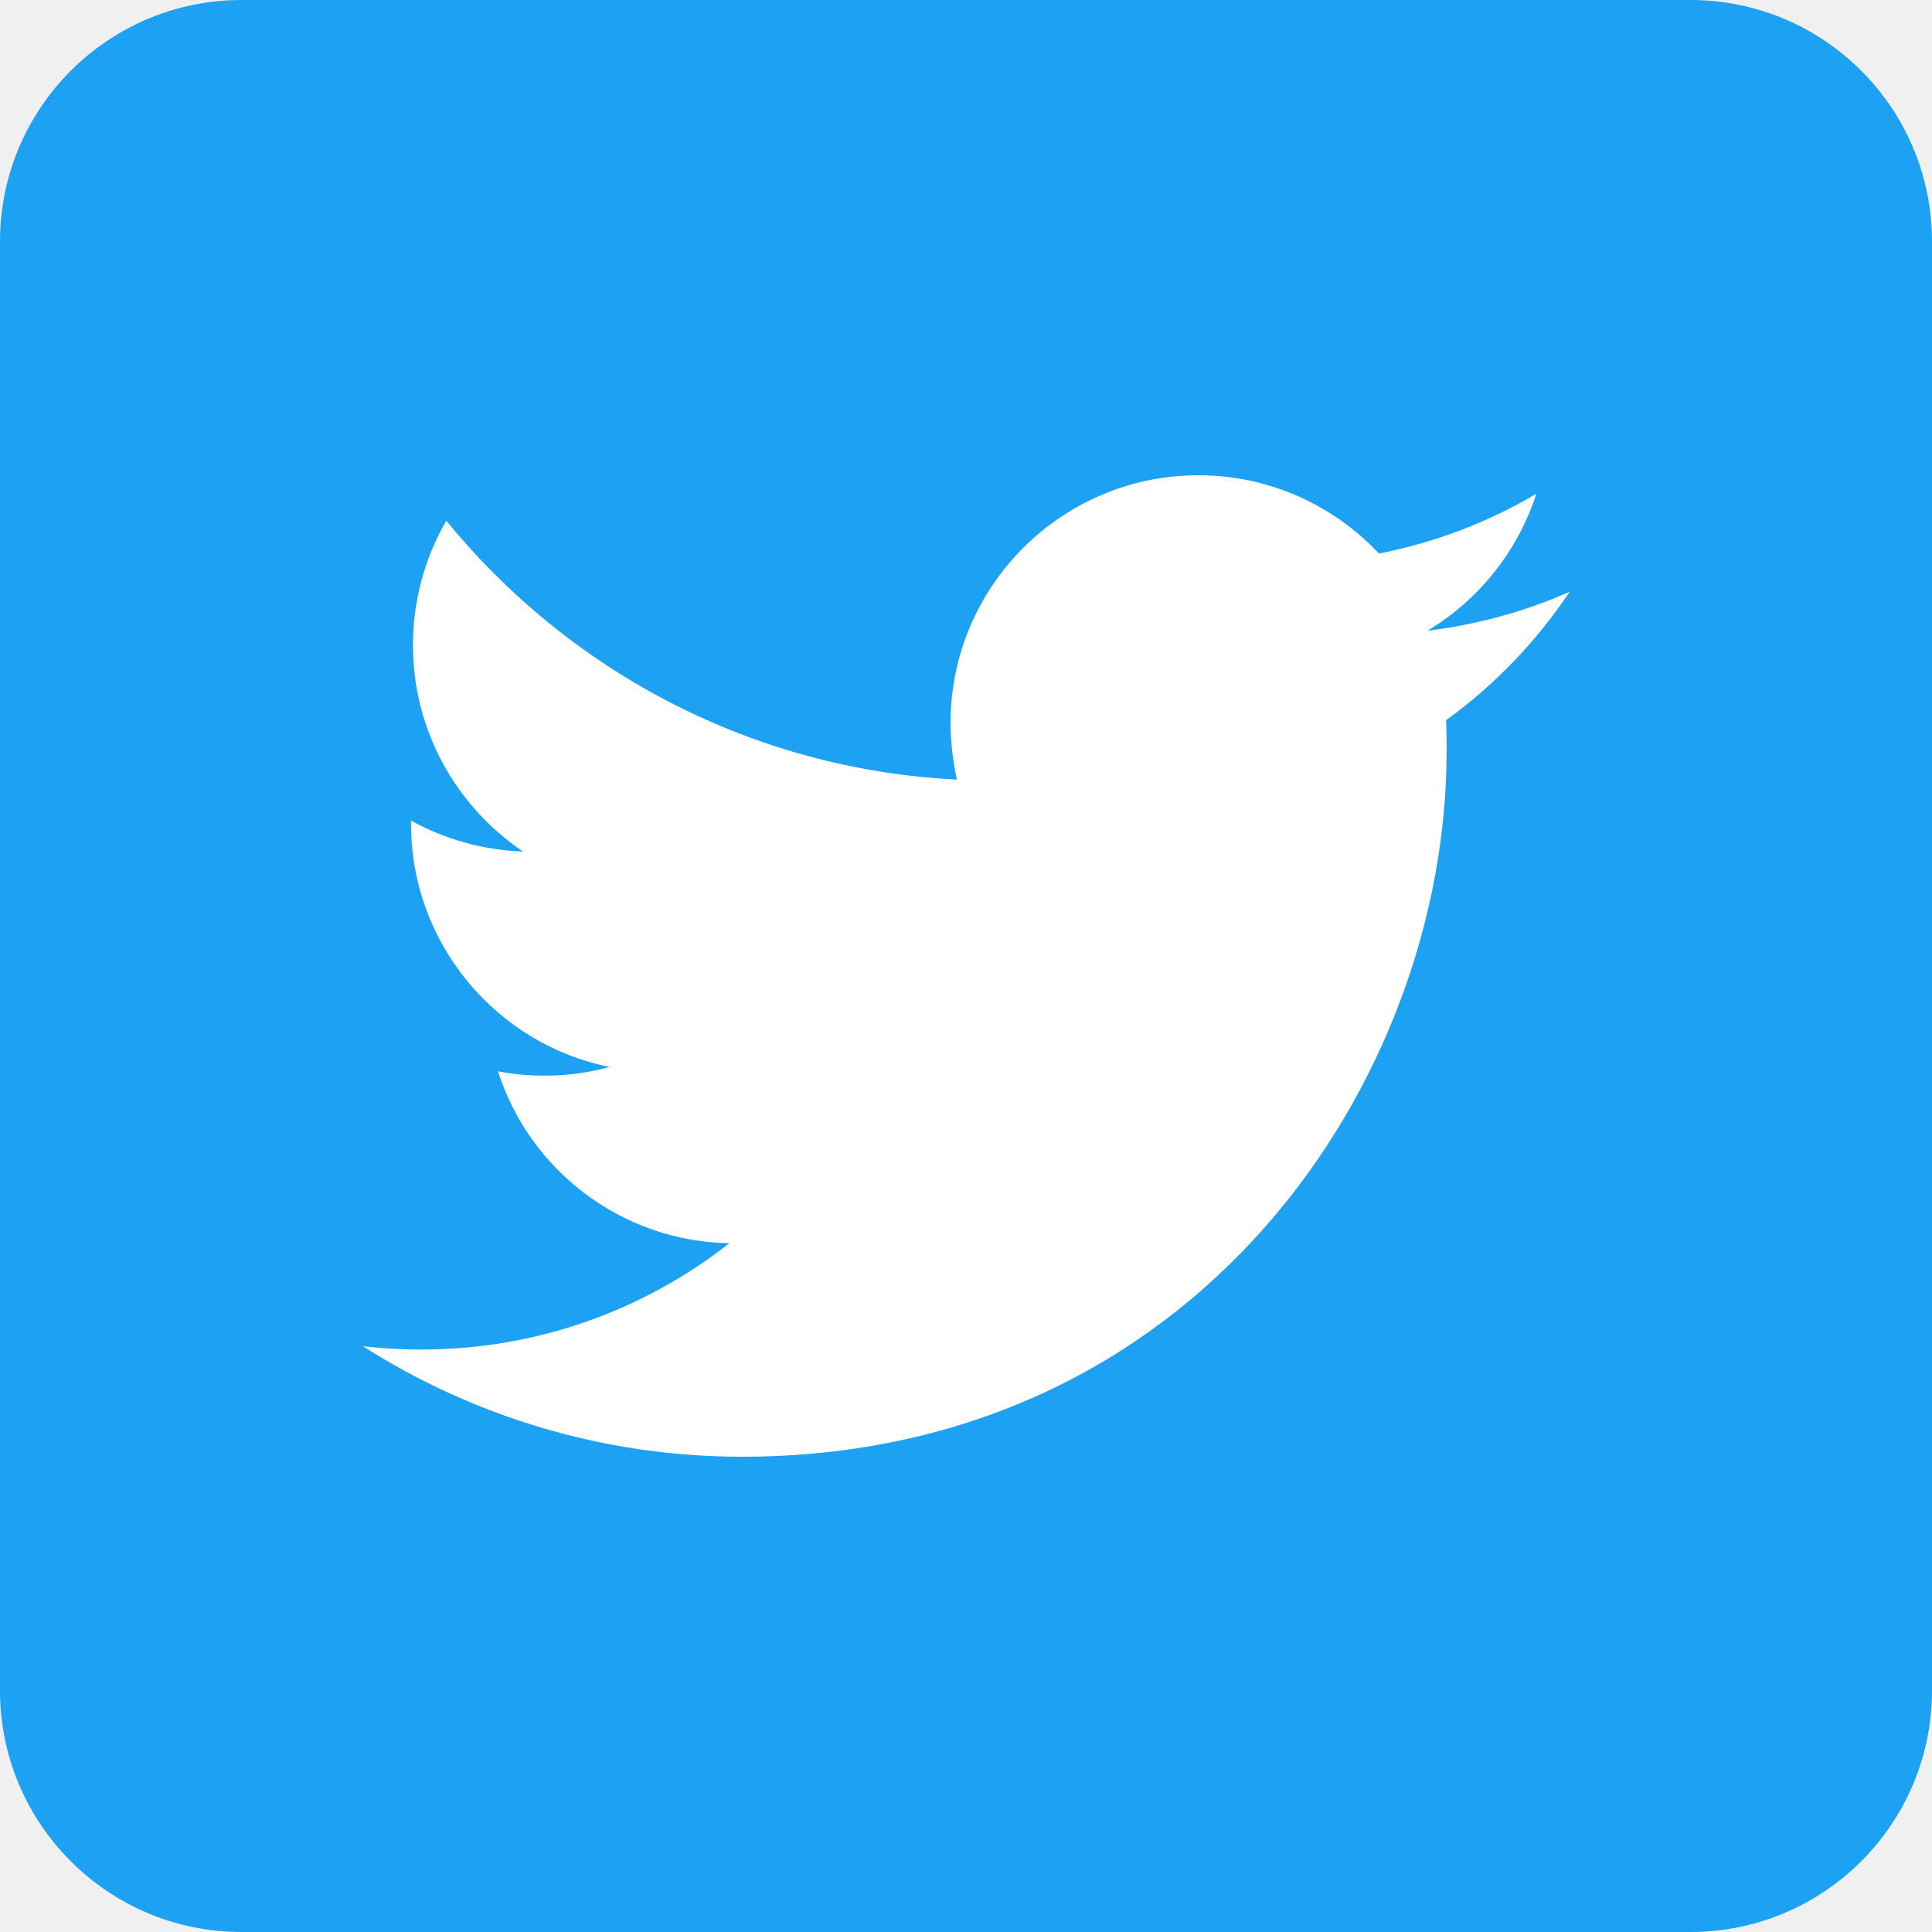
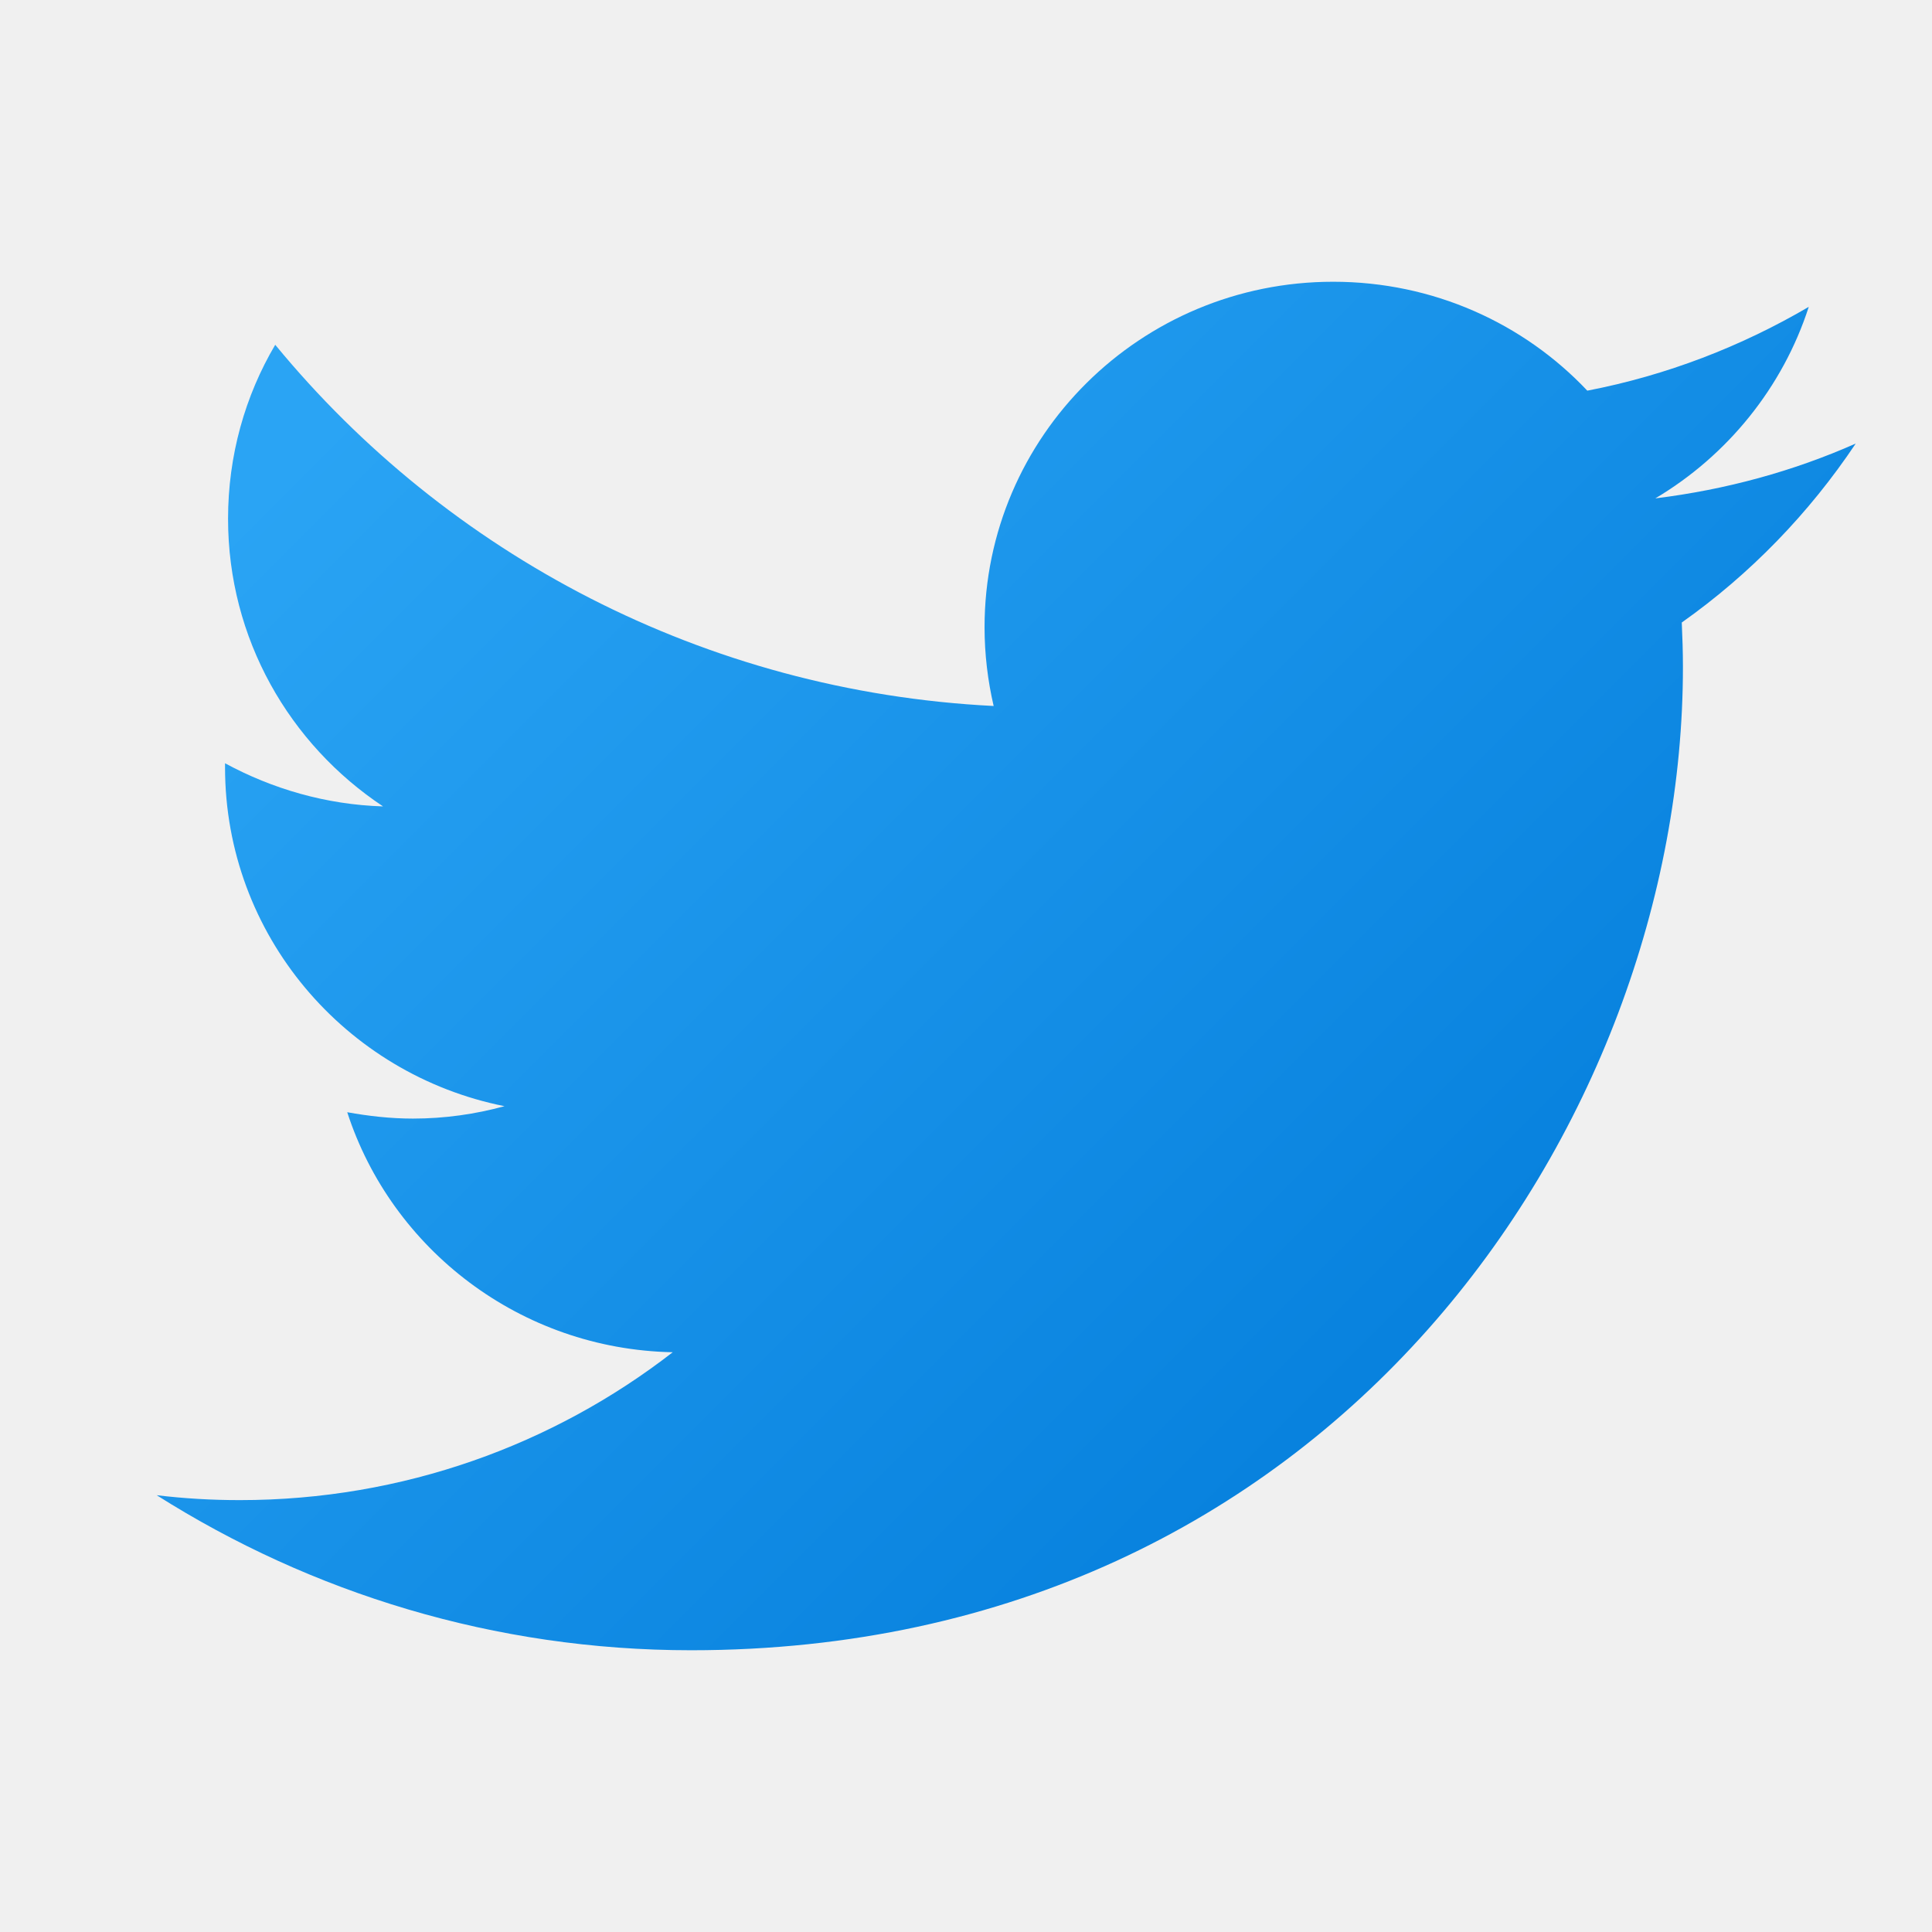
- <svg xmlns="http://www.w3.org/2000/svg" height="100%" style="fill-rule:evenodd;clip-rule:evenodd;stroke-linejoin:round;stroke-miterlimit:2;" version="1.1" viewBox="0 0 512 512" width="100%" xml:space="preserve">
-   <g>
-     <path d="M448,512l-384,0c-35.328,0 -64,-28.672 -64,-64l0,-384c0,-35.328 28.672,-64 64,-64l384,0c35.328,0 64,28.672 64,64l0,384c0,35.328 -28.672,64 -64,64Z" id="Dark_Blue" style="fill:#1da1f2;fill-rule:nonzero;" />
-     <path d="M196.608,386.048c120.704,0 186.752,-100.096 186.752,-186.752c0,-2.816 0,-5.632 -0.128,-8.448c12.8,-9.216 23.936,-20.864 32.768,-34.048c-11.776,5.248 -24.448,8.704 -37.76,10.368c13.568,-8.064 23.936,-20.992 28.928,-36.352c-12.672,7.552 -26.752,12.928 -41.728,15.872c-12.032,-12.8 -29.056,-20.736 -47.872,-20.736c-36.224,0 -65.664,29.44 -65.664,65.664c0,5.12 0.64,10.112 1.664,14.976c-54.528,-2.688 -102.912,-28.928 -135.296,-68.608c-5.632,9.728 -8.832,20.992 -8.832,33.024c0,22.784 11.648,42.88 29.184,54.656c-10.752,-0.384 -20.864,-3.328 -29.696,-8.192l0,0.896c0,31.744 22.656,58.368 52.608,64.384c-5.504,1.536 -11.264,2.304 -17.28,2.304c-4.224,0 -8.32,-0.384 -12.288,-1.152c8.32,26.112 32.64,45.056 61.312,45.568c-22.528,17.664 -50.816,28.16 -81.536,28.16c-5.248,0 -10.496,-0.256 -15.616,-0.896c28.928,18.432 63.488,29.312 100.48,29.312" id="Logo__x2014__FIXED" style="fill:#fff;fill-rule:nonzero;" />
-   </g>
+ <svg xmlns="http://www.w3.org/2000/svg" viewBox="0 0 48 48" width="48px" height="48px">
+   <linearGradient id="_osn9zIN2f6RhTsY8WhY4a" x1="10.341" x2="40.798" y1="8.312" y2="38.769" gradientUnits="userSpaceOnUse">
+     <stop offset="0" stop-color="#2aa4f4" />
+     <stop offset="1" stop-color="#007ad9" />
+   </linearGradient>
+   <path fill="url(#_osn9zIN2f6RhTsY8WhY4a)" d="M46.105,11.02c-1.551,0.687-3.219,1.145-4.979,1.362c1.789-1.062,3.166-2.756,3.812-4.758 c-1.674,0.981-3.529,1.702-5.502,2.082C37.86,8.036,35.612,7,33.122,7c-4.783,0-8.661,3.843-8.661,8.582 c0,0.671,0.079,1.324,0.226,1.958c-7.196-0.361-13.579-3.782-17.849-8.974c-0.75,1.269-1.172,2.754-1.172,4.322 c0,2.979,1.525,5.602,3.851,7.147c-1.42-0.043-2.756-0.438-3.926-1.072c0,0.026,0,0.064,0,0.101c0,4.163,2.986,7.63,6.944,8.419 c-0.723,0.198-1.488,0.308-2.276,0.308c-0.559,0-1.104-0.063-1.632-0.158c1.102,3.402,4.299,5.889,8.087,5.963 c-2.964,2.298-6.697,3.674-10.756,3.674c-0.701,0-1.387-0.04-2.065-0.122C7.73,39.577,12.283,41,17.171,41 c15.927,0,24.641-13.079,24.641-24.426c0-0.372-0.012-0.742-0.029-1.108C43.483,14.265,44.948,12.751,46.105,11.02" />
</svg>
